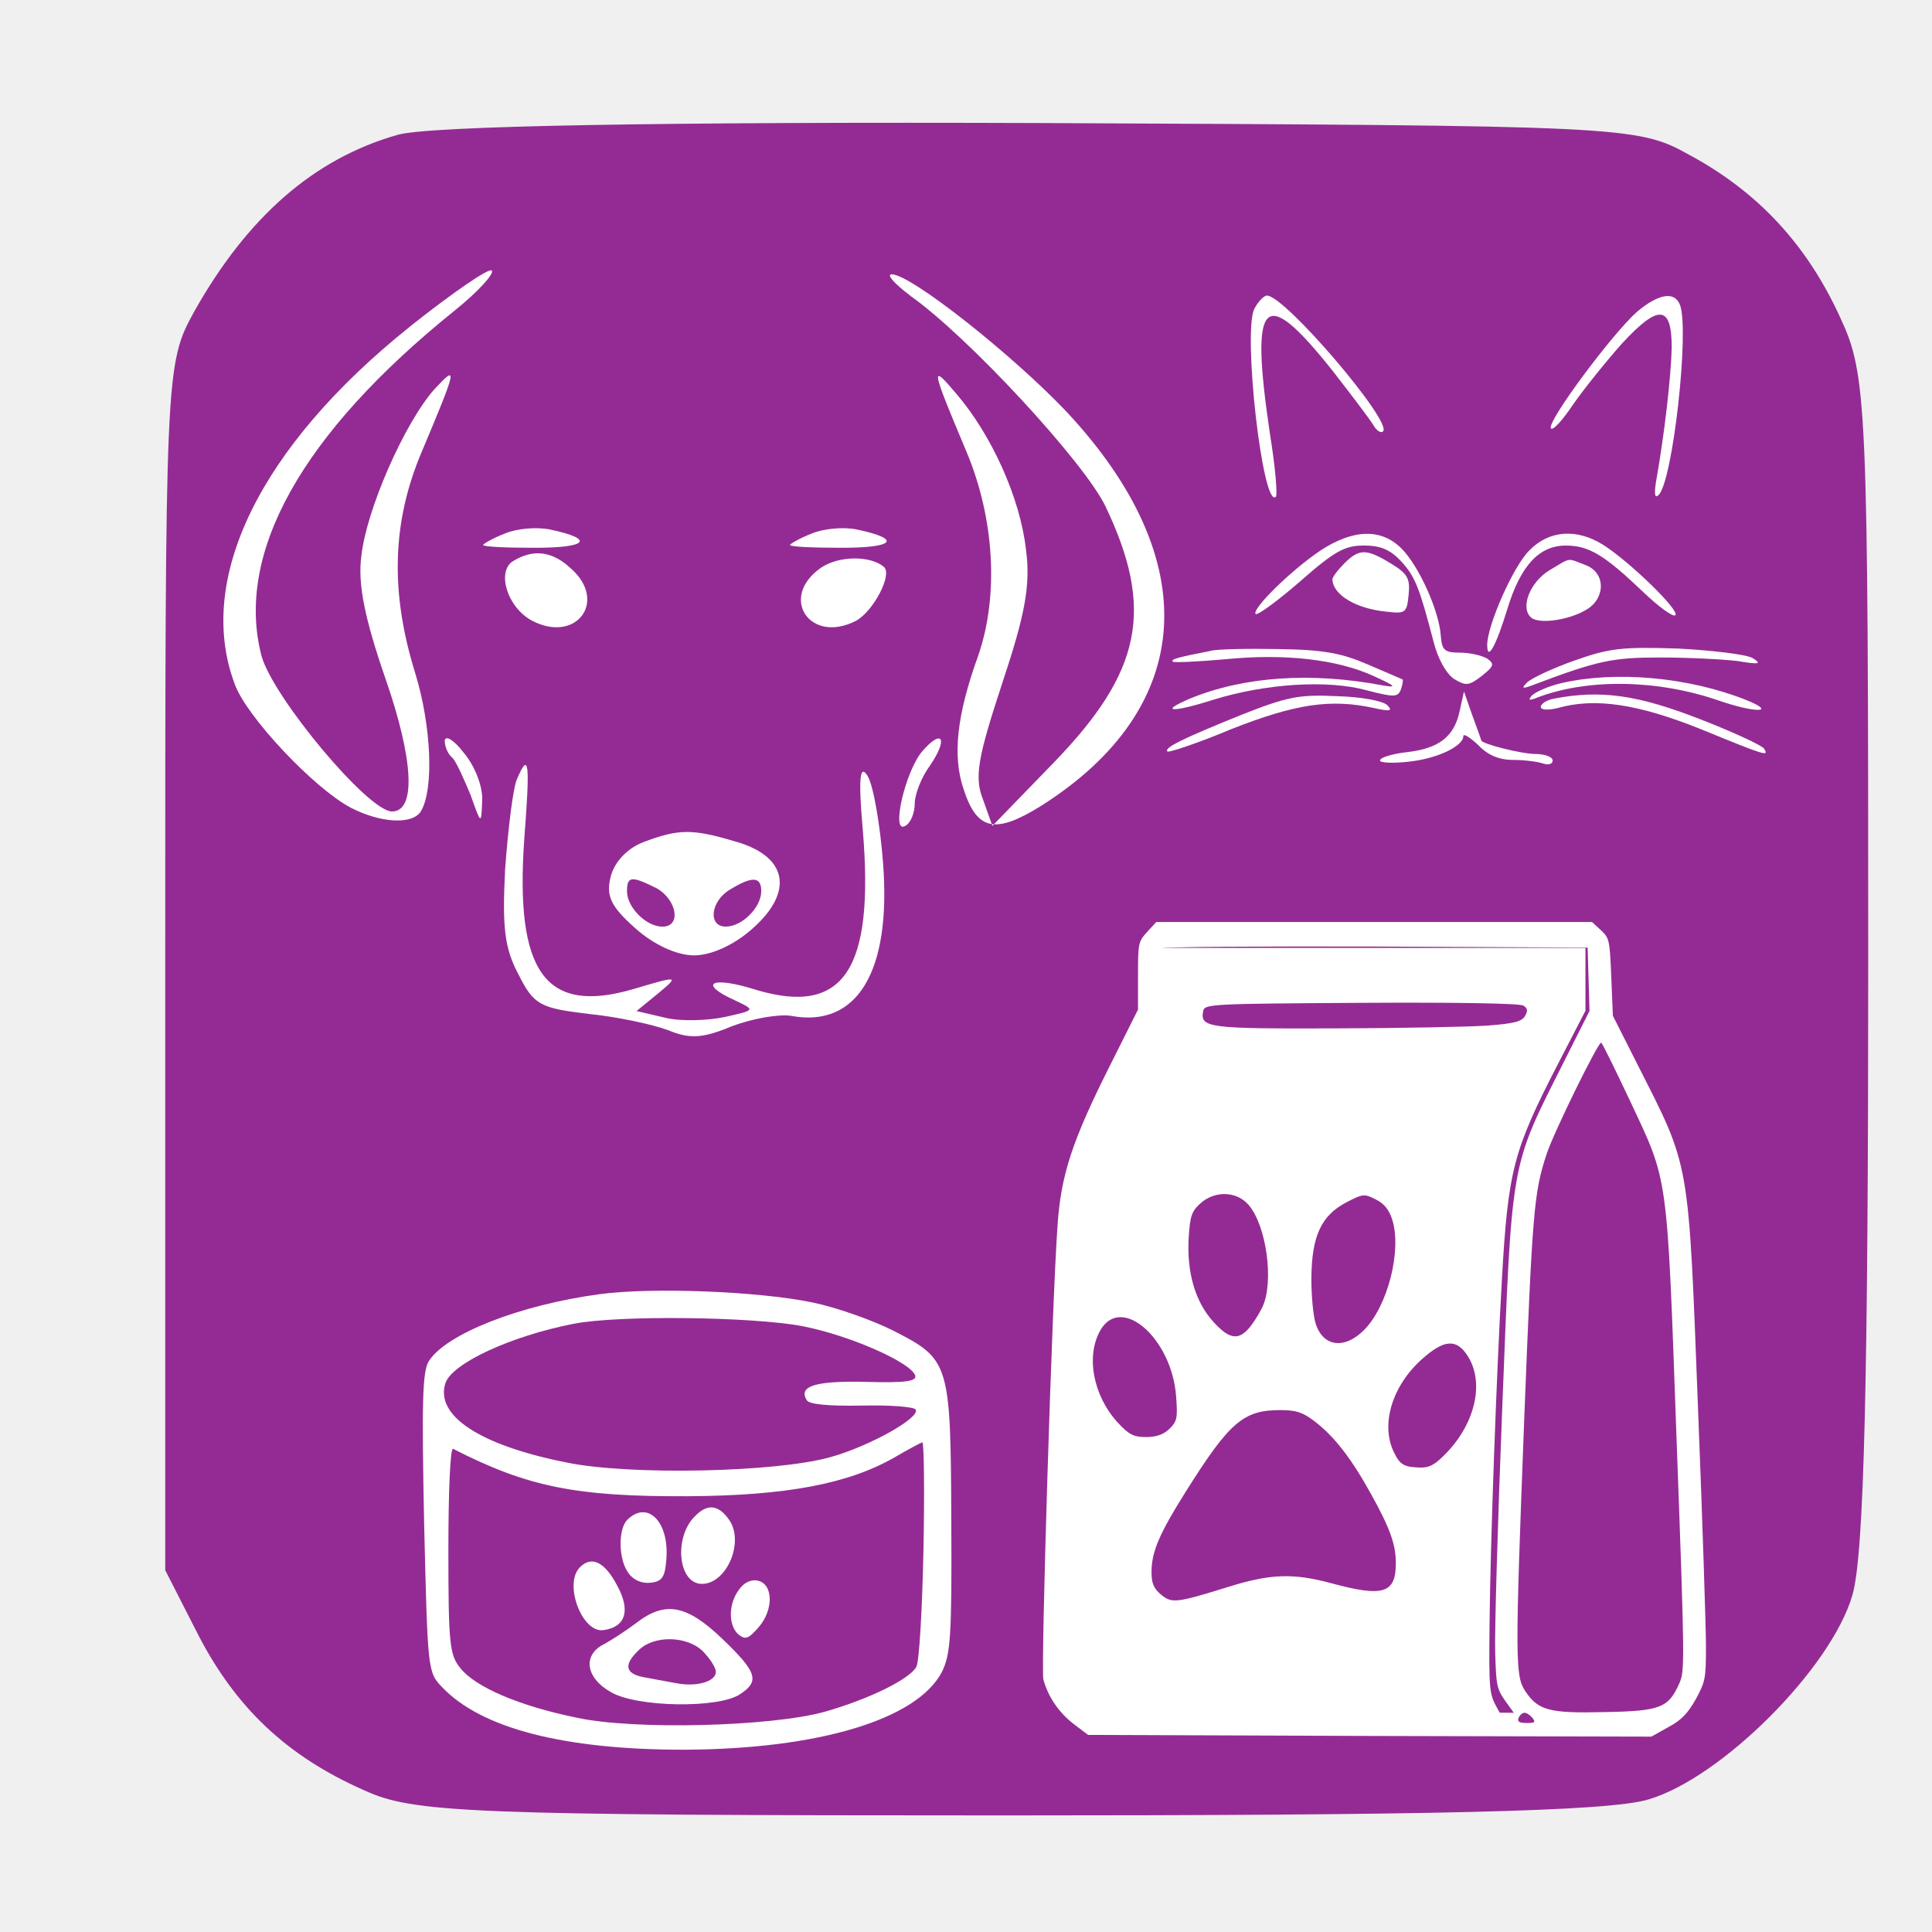
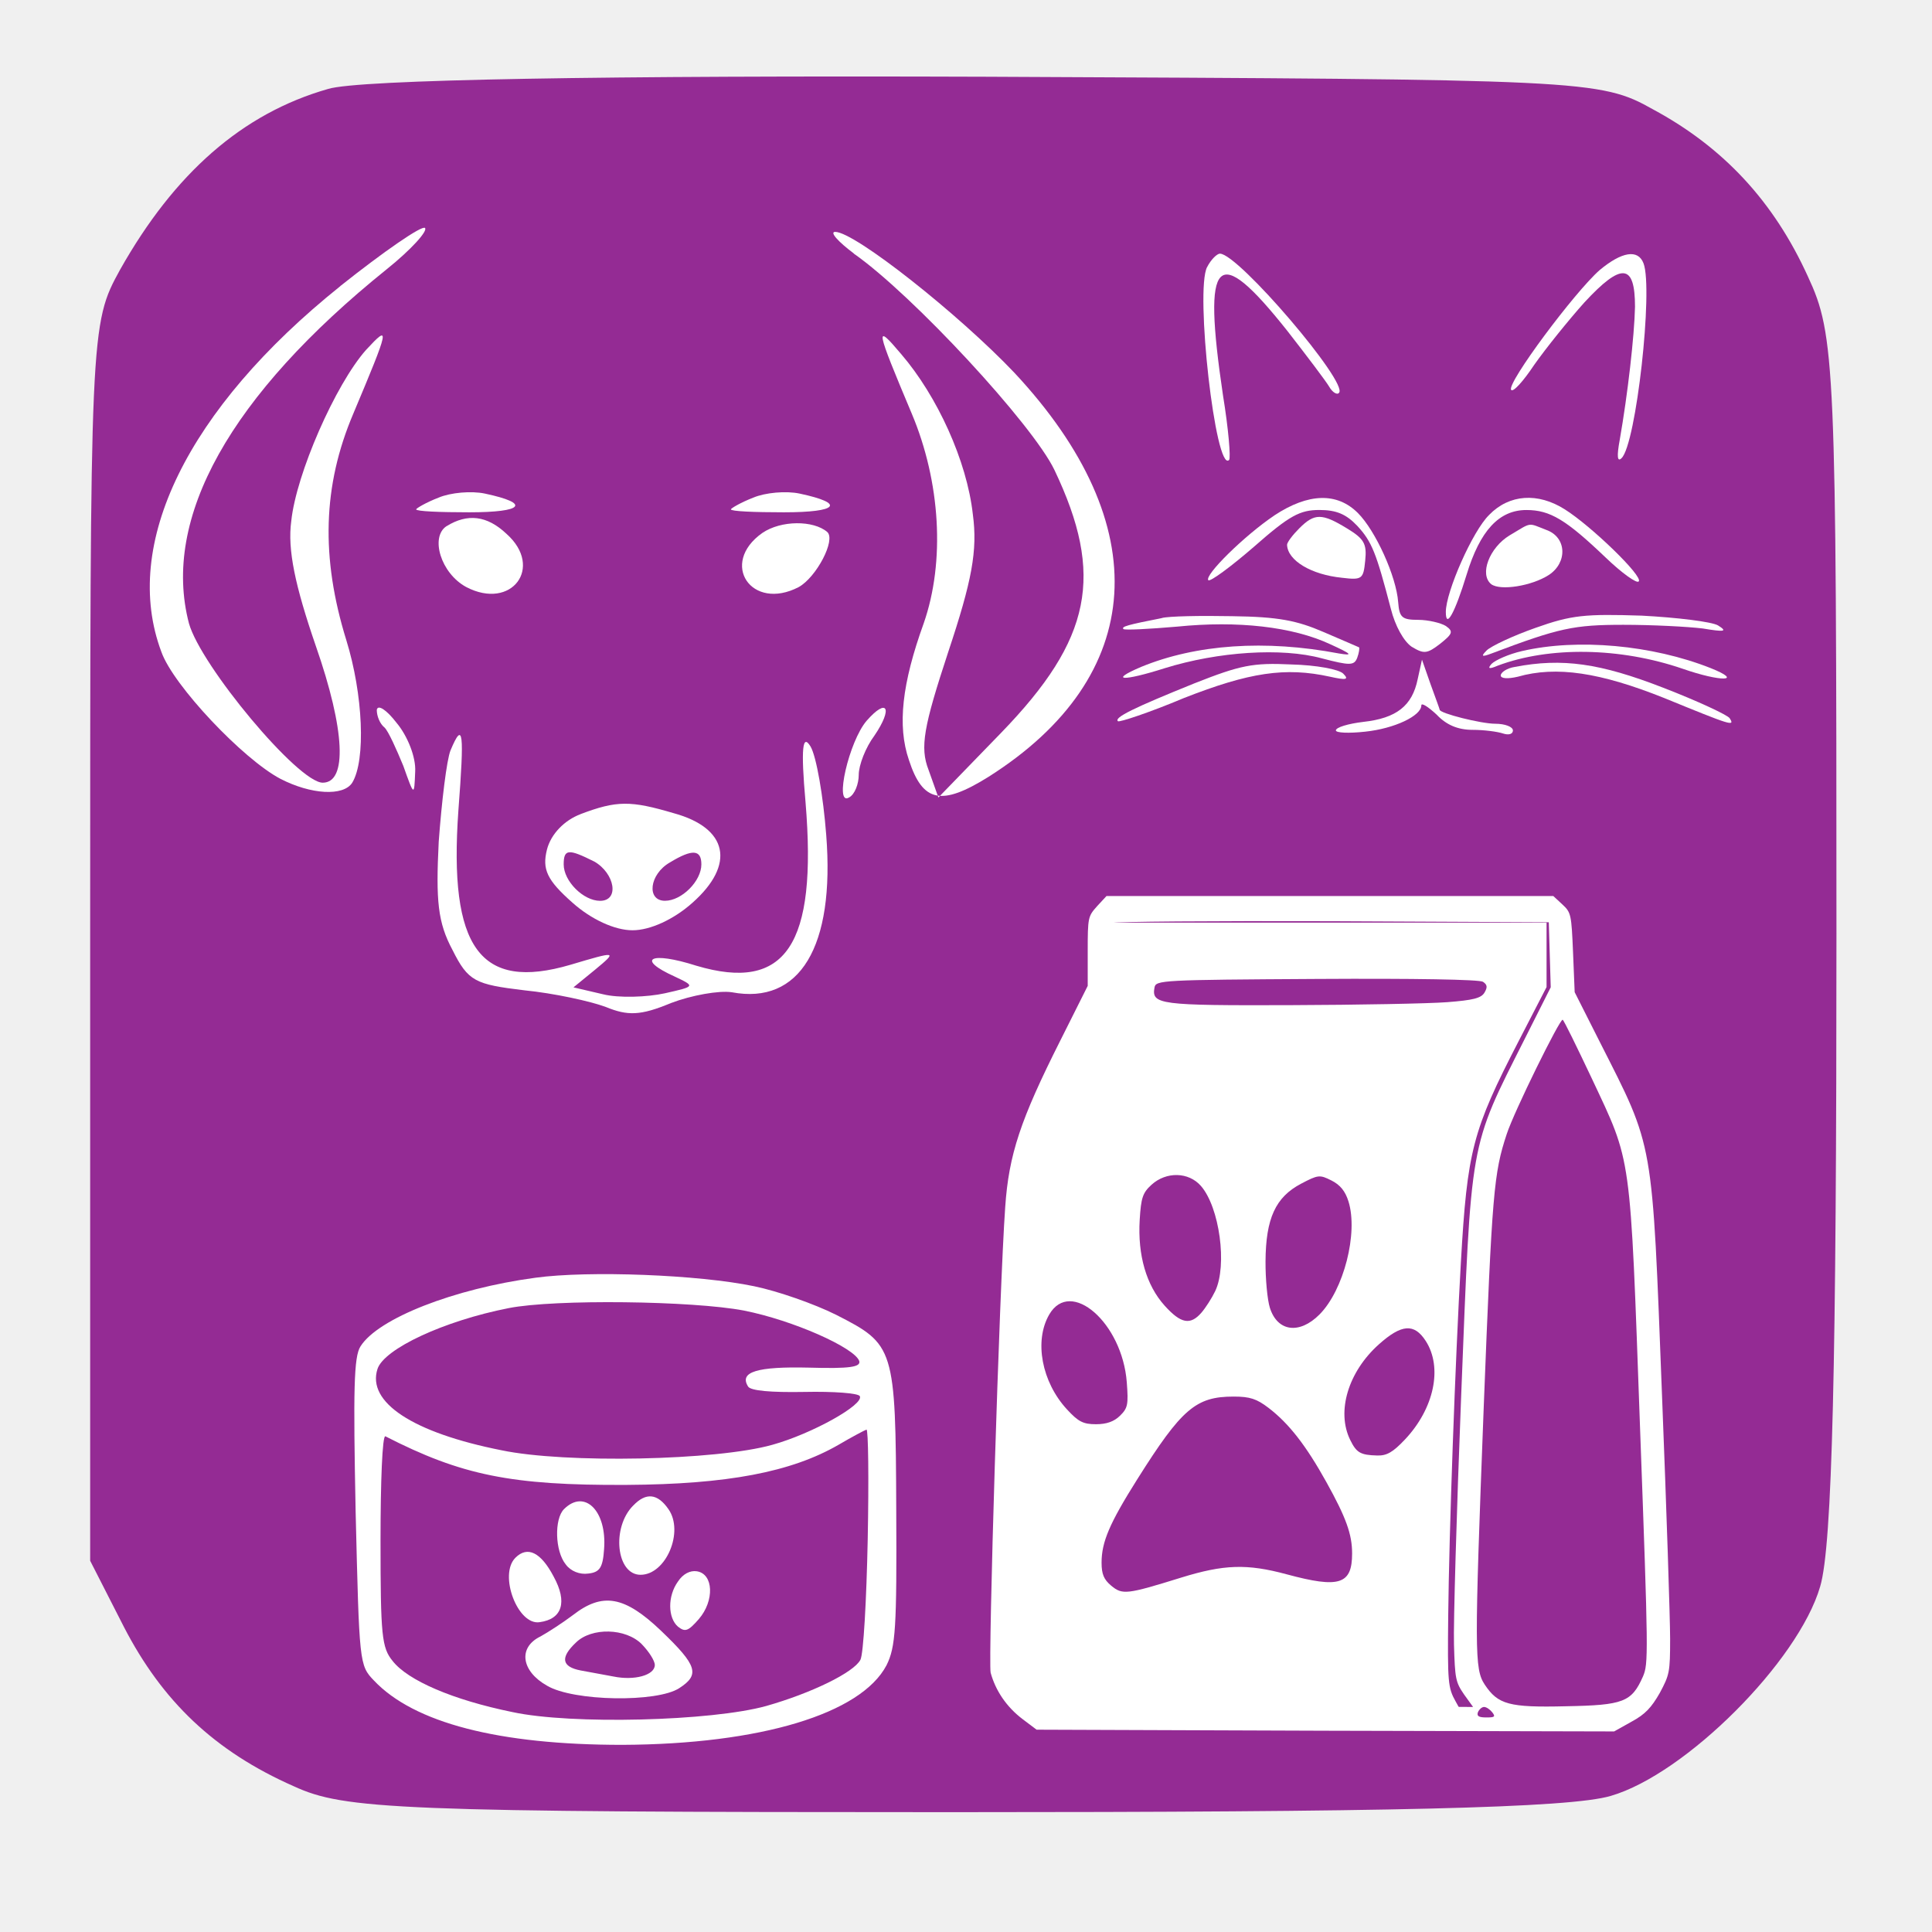
- <svg xmlns="http://www.w3.org/2000/svg" width="256" height="256" viewBox="0 0 67.733 67.733" version="1.1" id="svg6670">
+ <svg xmlns="http://www.w3.org/2000/svg" width="512" height="512" viewBox="0 0 135.467 135.467" version="1.1" id="svg6670">
  <defs id="defs6664" />
  <g id="layer1">
-     <path id="path3334-89" d="M 13.923,4.732 C 10.996,5.568 8.673,7.613 6.815,10.911 5.793,12.77 5.793,12.909 5.793,33.91 v 21.14 l 1.162,2.277 c 1.301,2.509 3.066,4.228 5.808,5.436 1.719,0.79 3.531,0.883 22.487,0.883 14.867,0 21.14,-0.139 22.534,-0.558 2.555,-0.743 6.412,-4.6 7.155,-7.155 0.418,-1.394 0.558,-7.62 0.558,-22.301 0,-19.514 -0.046,-20.489 -0.976,-22.487 C 63.358,8.588 61.639,6.73 59.223,5.429 57.411,4.407 56.9,4.407 36.457,4.314 23.448,4.267 14.946,4.407 13.923,4.732 Z" style="fill:#800080;fill-opacity:0.82;stroke:none;stroke-width:0.046;stroke-opacity:1" />
-     <g transform="matrix(1.236235,0,0,1.236235,-307.9162,-791.4021)" id="g5303" style="fill:#ffffff">
+     <path id="path3334-89" d="M 22.997,6.239 C 16.994,7.954 12.23,12.147 8.418,18.913 6.322,22.724 6.322,23.01 6.322,66.081 v 43.356 l 2.382,4.669 c 2.668,5.146 6.289,8.671 11.911,11.149 3.526,1.62 7.242,1.81 46.12,1.81 30.492,0 43.356,-0.286 46.215,-1.143 5.241,-1.525 13.15,-9.434 14.674,-14.675 0.858,-2.859 1.143,-15.627 1.143,-45.739 0,-40.021 -0.095,-42.022 -2.001,-46.12 C 124.385,14.148 120.859,10.336 115.904,7.668 112.188,5.572 111.14,5.572 69.213,5.381 42.532,5.286 25.094,5.572 22.997,6.239 Z" style="fill:#800080;fill-opacity:0.82;stroke:none;stroke-width:0.095;stroke-opacity:1" />
+     <g transform="matrix(2.535456,0,0,2.535456,-637.0791,-1626.592)" id="g5303" style="fill:#ffffff">
      <g style="fill:#ffffff;stroke:none" id="g9129-4-6-1-5" transform="matrix(0.03320742,0,0,-0.03587283,474.1332,953.4246)">
        <path id="path1244-8-3-9-5-6" d="m -5797.654,7995.632 c -7.545,-7.814 -7.814,-8.623 -7.814,-34.76 v -26.676 l -22.904,-42.305 c -33.143,-60.897 -42.843,-87.843 -45.808,-128.261 -4.85,-62.783 -14.281,-350.293 -12.126,-358.916 4.042,-13.742 13.203,-26.407 26.676,-35.838 l 11.587,-8.084 240.355,-0.808 240.624,-0.539 14.551,7.545 c 11.317,5.659 16.437,10.778 23.443,22.096 8.084,14.012 8.623,15.898 8.623,41.766 0,14.82 -2.964,99.16 -6.736,187.272 -8.353,199.667 -6.467,189.967 -51.736,272.69 l -21.018,38.532 -1.347,30.448 c -1.347,29.371 -1.617,30.987 -8.892,37.185 l -7.545,6.467 h -185.925 -186.194 z m 376.969,-37.454 0.808,-25.059 -21.556,-39.61 c -46.616,-85.687 -44.46,-75.448 -53.083,-276.731 -3.772,-88.921 -6.467,-174.608 -5.928,-190.236 0.808,-26.407 1.347,-29.101 8.353,-38.532 l 7.545,-9.7 -179.188,0.539 c -175.685,0.808 -179.188,0.808 -186.733,6.467 -4.042,2.964 -10.239,10.778 -13.473,17.515 l -5.928,11.856 6.467,164.368 c 3.503,90.537 7.814,175.685 9.431,189.697 4.042,35.568 12.934,59.55 42.035,113.172 l 25.329,47.155 v 25.868 c 0,14.281 0.808,26.946 1.886,27.754 0.808,1.078 82.993,1.617 182.422,1.347 l 180.805,-0.808 z m 35.029,-95.388 c 33.413,-66.017 31.796,-54.43 40.149,-268.917 7.006,-176.494 7.006,-182.152 2.425,-192.122 -9.431,-19.67 -16.167,-22.095 -64.13,-22.904 -47.424,-1.078 -56.586,1.347 -67.633,16.706 -8.623,12.126 -8.623,25.329 -0.808,214.487 7.006,165.715 8.353,179.727 19.131,209.906 5.928,16.976 44.46,89.459 46.616,88.112 1.078,-0.539 11.856,-21.018 24.251,-45.269 z m -82.993,-488.524 c 2.964,-3.503 2.156,-4.042 -4.85,-4.042 -6.467,0 -8.084,1.078 -7.006,4.042 1.078,2.156 3.233,4.042 5.12,4.042 1.886,0 4.85,-1.886 6.736,-4.042 z" style="fill:#ffffff;stroke:none;stroke-width:0.269" />
        <path style="opacity:1;fill:#ffffff;fill-opacity:1;stroke:none;stroke-width:3.079" d="m -5716.53,7373.931 c -139.676,1.534 -145.526,1.83 -152.145,7.685 -3.786,3.349 -9.479,11.062 -12.652,17.14 -5.547,10.626 -5.597,15.131 -1.308,117.224 7.235,172.197 11.02,241.99 14.229,262.367 4.223,26.814 14.786,52.596 43.465,106.083 l 24.784,46.222 v 26.154 26.154 h 188.404 188.404 v -24.843 -24.843 l -23.1,-41.394 c -38.605,-69.179 -42.914,-84.43 -48.247,-170.77 -4.695,-76.023 -9.824,-208.453 -10.553,-272.507 -0.589,-51.71 -0.234,-55.451 6.278,-66.224 l 6.902,-11.418 -39.6,0.688 c -21.78,0.378 -104.968,1.406 -184.862,2.284 z m -11.322,104.036 c 35.793,10.282 55.088,10.853 88.073,2.604 43.911,-10.981 54.497,-7.855 54.497,16.092 0,14.775 -5.028,27.674 -21.449,55.026 -16.974,28.272 -31.215,45.189 -48.123,57.165 -9.937,7.038 -15.58,8.732 -29.089,8.732 -31.503,0 -43.244,-9.339 -80.385,-63.94 -22.959,-33.753 -29.599,-48.131 -29.599,-64.091 0,-8.831 1.913,-13.057 8.041,-17.771 9.313,-7.162 12.915,-6.779 58.035,6.183 z m 186.443,106.396 c 24.478,23.933 31.73,55.678 17.398,76.161 -9.578,13.689 -20.117,12.957 -39.021,-2.709 -25.53,-21.157 -35.444,-51.72 -23.873,-73.597 5.277,-9.977 8.564,-11.728 22.643,-12.062 7.869,-0.187 12.954,2.53 22.853,12.208 z m -237.148,18.471 c 6.459,5.883 7.04,8.545 5.627,25.759 -3.764,45.847 -46.873,80.646 -64.63,52.172 -12.667,-20.313 -6.252,-51.919 14.832,-73.075 9.504,-9.536 13.488,-11.418 24.174,-11.418 8.796,0 15.045,2.05 19.998,6.561 z m 166.132,78.056 c 20.163,18.754 32.346,62.775 24.118,87.15 -2.677,7.93 -6.9,12.742 -14.152,16.123 -9.823,4.58 -11.08,4.457 -25.319,-2.476 -21.288,-10.365 -29.391,-26.738 -29.613,-59.836 -0.091,-13.534 1.523,-29.609 3.587,-35.722 6.254,-18.528 24.595,-20.851 41.38,-5.239 z m -98.329,1.398 c 3.524,3.768 8.673,11.236 11.442,16.595 10.225,19.786 3.619,64.736 -11.922,81.132 -10.227,10.79 -28.825,11.187 -41.084,0.877 -7.354,-6.185 -8.745,-9.998 -9.853,-27.012 -1.778,-27.301 5.506,-50.518 20.772,-66.208 13.505,-13.88 21.403,-15.268 30.646,-5.384 z m 204.559,239.337 c 21.755,1.54 28.442,3.124 31.141,7.376 2.656,4.184 2.375,6.081 -1.234,8.345 -2.854,1.79 -56.74,2.645 -138.536,2.197 -129.553,-0.709 -133.903,-0.923 -135.024,-6.621 -2.582,-13.115 4.126,-13.921 113,-13.581 56.622,0.177 115.416,1.205 130.653,2.284 z" id="path1319-6-4-6-1-7" />
      </g>
      <g transform="matrix(1.228631,0,0,1.228631,-66.64889,-151.2491)" id="g5266" style="fill:#ffffff">
        <g id="g5253" style="fill:#ffffff">
          <path id="path4918" d="m 266.419,651.7 c -3.453,2.767 -4.937,5.822 -4.029,8.235 0.266,0.753 1.837,2.413 2.679,2.856 0.686,0.354 1.417,0.398 1.616,0.088 0.31,-0.509 0.244,-1.992 -0.133,-3.21 -0.576,-1.86 -0.531,-3.476 0.155,-5.092 0.819,-1.948 0.841,-2.037 0.288,-1.439 -0.686,0.775 -1.572,2.789 -1.682,3.852 -0.088,0.642 0.088,1.461 0.553,2.811 0.664,1.904 0.708,3.077 0.155,3.077 -0.553,0 -2.745,-2.634 -3.011,-3.586 -0.62,-2.369 0.93,-5.136 4.45,-7.97 0.553,-0.443 0.93,-0.863 0.863,-0.93 -0.066,-0.066 -0.93,0.531 -1.904,1.306 z" style="fill:#ffffff;stroke:none;stroke-width:0.022" />
          <path id="path4924" d="m 277.975,650.969 c 1.328,0.93 4.029,3.852 4.516,4.87 1.129,2.369 0.841,3.808 -1.195,5.911 l -1.417,1.461 -0.221,-0.62 c -0.199,-0.509 -0.111,-0.974 0.443,-2.657 0.531,-1.594 0.664,-2.28 0.553,-3.099 -0.133,-1.195 -0.797,-2.657 -1.616,-3.608 -0.598,-0.708 -0.576,-0.598 0.244,1.35 0.642,1.528 0.753,3.321 0.266,4.715 -0.487,1.35 -0.598,2.302 -0.332,3.077 0.31,0.952 0.731,1.04 1.793,0.376 3.564,-2.258 3.786,-5.667 0.576,-9.099 -1.24,-1.306 -3.586,-3.166 -4.029,-3.166 -0.133,0 0.066,0.221 0.421,0.487 z" style="fill:#ffffff;stroke:none;stroke-width:0.022" />
          <path id="path4926" d="m 268.633,656.46 c -0.288,0.111 -0.509,0.244 -0.509,0.266 0,0.044 0.531,0.066 1.195,0.066 1.218,0 1.395,-0.199 0.354,-0.421 -0.31,-0.066 -0.775,-0.022 -1.04,0.089 z" style="fill:#ffffff;stroke:none;stroke-width:0.022" />
          <path id="path4928" d="m 275.717,656.46 c -0.288,0.111 -0.509,0.244 -0.509,0.266 0,0.044 0.531,0.066 1.195,0.066 1.218,0 1.395,-0.199 0.354,-0.421 -0.31,-0.066 -0.775,-0.022 -1.04,0.089 z" style="fill:#ffffff;stroke:none;stroke-width:0.022" />
          <path id="path4930" d="m 268.81,657.102 c -0.376,0.243 -0.133,1.063 0.443,1.373 1.018,0.531 1.749,-0.443 0.908,-1.195 -0.443,-0.421 -0.885,-0.465 -1.35,-0.177 z" style="fill:#ffffff;stroke:none;stroke-width:0.022" />
          <path id="path4932" d="m 275.916,657.257 c -0.974,0.686 -0.244,1.771 0.819,1.218 0.398,-0.221 0.841,-1.063 0.642,-1.24 -0.31,-0.266 -1.04,-0.266 -1.461,0.022 z" style="fill:#ffffff;stroke:none;stroke-width:0.022" />
          <path id="path4942" d="m 267.238,661.241 c 0,0.133 0.066,0.31 0.177,0.398 0.088,0.089 0.266,0.487 0.421,0.863 0.244,0.686 0.244,0.686 0.266,0.133 0.022,-0.332 -0.177,-0.819 -0.421,-1.107 -0.221,-0.288 -0.421,-0.421 -0.443,-0.288 z" style="fill:#ffffff;stroke:none;stroke-width:0.022" />
          <path id="path4944" d="m 278.263,661.485 c -0.398,0.465 -0.731,1.926 -0.398,1.727 0.133,-0.066 0.221,-0.31 0.221,-0.509 0,-0.221 0.155,-0.62 0.354,-0.886 0.421,-0.62 0.288,-0.863 -0.177,-0.332 z" style="fill:#ffffff;stroke:none;stroke-width:0.022" />
          <path id="path4946" d="m 268.898,662.149 c -0.088,0.221 -0.199,1.151 -0.266,2.059 -0.066,1.328 -0.022,1.815 0.31,2.435 0.354,0.708 0.509,0.775 1.616,0.908 0.664,0.066 1.483,0.244 1.837,0.376 0.487,0.199 0.775,0.199 1.461,-0.088 0.465,-0.177 1.085,-0.288 1.373,-0.244 1.527,0.288 2.324,-1.018 2.125,-3.542 -0.066,-0.863 -0.221,-1.771 -0.354,-1.992 -0.177,-0.288 -0.221,0.022 -0.111,1.262 0.266,3.21 -0.443,4.273 -2.457,3.675 -1.04,-0.332 -1.373,-0.155 -0.487,0.244 0.465,0.221 0.465,0.221 -0.221,0.376 -0.398,0.088 -1.04,0.111 -1.395,0.022 l -0.664,-0.155 0.487,-0.398 c 0.509,-0.421 0.487,-0.421 -0.553,-0.111 -2.037,0.598 -2.745,-0.376 -2.524,-3.476 0.133,-1.749 0.111,-2.037 -0.177,-1.35 z" style="fill:#ffffff;stroke:none;stroke-width:0.022" />
          <path id="path4948" d="m 271.821,663.588 c -0.354,0.133 -0.664,0.443 -0.753,0.797 -0.111,0.443 0,0.686 0.576,1.195 0.421,0.376 0.952,0.62 1.35,0.62 0.398,0 0.93,-0.244 1.35,-0.62 0.974,-0.863 0.797,-1.682 -0.421,-2.015 -0.974,-0.288 -1.284,-0.288 -2.103,0.022 z m 0.31,1.063 c 0.465,0.266 0.576,0.886 0.133,0.886 -0.376,0 -0.819,-0.443 -0.819,-0.819 0,-0.354 0.111,-0.354 0.686,-0.066 z m 2.413,0.066 c 0,0.376 -0.443,0.819 -0.819,0.819 -0.421,0 -0.354,-0.598 0.111,-0.863 0.509,-0.31 0.708,-0.288 0.708,0.044 z" style="fill:#ffffff;stroke:none;stroke-width:0.022" />
        </g>
      </g>
      <g transform="matrix(1.068803,0,0,1.068803,-19.72582,-73.20288)" id="g5241" style="fill:#ffffff">
        <path style="fill:#ffffff;stroke:none;stroke-width:0.016" d="m 284.782,675.641 c -0.316,0.6 0.221,5.339 0.569,4.991 0.047,-0.047 -0.016,-0.806 -0.158,-1.674 -0.537,-3.617 -0.174,-3.98 1.659,-1.674 0.505,0.648 0.995,1.295 1.09,1.453 0.079,0.142 0.205,0.221 0.253,0.158 0.253,-0.253 -2.606,-3.601 -3.08,-3.601 -0.079,0 -0.237,0.158 -0.332,0.347 z" id="path4920" />
        <path style="fill:#ffffff;stroke:none;stroke-width:0.016" d="m 294.938,675.72 c -0.648,0.569 -2.401,2.922 -2.29,3.096 0.047,0.079 0.316,-0.221 0.6,-0.648 0.3,-0.426 0.885,-1.153 1.295,-1.611 0.964,-1.042 1.311,-1.011 1.311,0.111 -0.016,0.758 -0.19,2.274 -0.395,3.443 -0.079,0.426 -0.063,0.584 0.047,0.474 0.379,-0.363 0.821,-4.375 0.569,-5.039 -0.142,-0.379 -0.569,-0.3 -1.137,0.174 z" id="path4922" />
        <path style="fill:#ffffff;stroke:none;stroke-width:0.016" d="m 286.52,682.069 c -0.774,0.521 -1.816,1.548 -1.706,1.674 0.047,0.047 0.584,-0.348 1.185,-0.869 0.916,-0.806 1.185,-0.948 1.69,-0.948 0.442,0 0.695,0.111 0.979,0.411 0.379,0.411 0.49,0.695 0.869,2.148 0.111,0.442 0.332,0.837 0.537,0.979 0.316,0.19 0.395,0.19 0.742,-0.079 0.316,-0.253 0.347,-0.316 0.142,-0.458 -0.126,-0.079 -0.458,-0.158 -0.711,-0.158 -0.426,0 -0.49,-0.063 -0.521,-0.458 -0.047,-0.663 -0.584,-1.848 -1.042,-2.306 -0.537,-0.537 -1.279,-0.521 -2.164,0.063 z" id="path4934" />
        <path style="fill:#ffffff;stroke:none;stroke-width:0.016" d="m 292.08,682.054 c -0.426,0.411 -1.121,1.99 -1.121,2.511 0,0.458 0.237,0.016 0.537,-0.964 0.347,-1.137 0.837,-1.674 1.548,-1.674 0.616,0 1.027,0.253 2.053,1.232 0.411,0.395 0.806,0.679 0.853,0.616 0.126,-0.126 -1.232,-1.437 -1.911,-1.864 -0.695,-0.442 -1.437,-0.395 -1.959,0.142 z" id="path4936" />
        <path style="fill:#ffffff;stroke:none;stroke-width:0.016" d="m 287.167,682.401 c -0.174,0.174 -0.316,0.363 -0.316,0.426 0.016,0.411 0.632,0.774 1.422,0.853 0.521,0.063 0.553,0.032 0.6,-0.442 0.047,-0.442 -0.032,-0.569 -0.474,-0.837 -0.648,-0.395 -0.837,-0.395 -1.232,0 z" id="path4938" />
        <path style="fill:#ffffff;stroke:none;stroke-width:0.016" d="m 292.609,682.583 c -0.521,0.316 -0.79,1.011 -0.474,1.264 0.237,0.174 1.042,0.047 1.485,-0.237 0.49,-0.316 0.474,-0.979 -0.063,-1.169 -0.49,-0.19 -0.363,-0.205 -0.948,0.142 z" id="path4940" />
        <path style="fill:#ffffff;stroke:none;stroke-width:0.016" d="m 283.613,684.723 c -0.885,0.174 -1.058,0.221 -0.995,0.284 0.032,0.032 0.663,0 1.39,-0.063 1.564,-0.158 2.985,0 3.965,0.458 0.553,0.253 0.6,0.3 0.221,0.237 -1.911,-0.363 -3.696,-0.237 -5.118,0.347 -0.853,0.363 -0.474,0.379 0.616,0.032 1.374,-0.426 3.017,-0.537 4.059,-0.253 0.727,0.19 0.837,0.19 0.916,-0.016 0.047,-0.126 0.063,-0.253 0.047,-0.269 -0.032,-0.016 -0.442,-0.19 -0.916,-0.395 -0.695,-0.3 -1.169,-0.395 -2.369,-0.411 -0.821,-0.016 -1.643,0 -1.816,0.047 z" id="path4950" />
        <path style="fill:#ffffff;stroke:none;stroke-width:0.016" d="m 293.28,684.976 c -0.584,0.205 -1.153,0.474 -1.264,0.584 -0.158,0.158 -0.126,0.174 0.126,0.079 1.753,-0.663 2.132,-0.742 3.412,-0.742 0.742,0 1.658,0.047 2.053,0.095 0.569,0.095 0.648,0.079 0.395,-0.079 -0.158,-0.095 -1.058,-0.205 -1.974,-0.253 -1.469,-0.047 -1.816,-0.016 -2.748,0.316 z" id="path4952" />
        <path style="fill:#ffffff;stroke:none;stroke-width:0.016" d="m 292.932,685.576 c -0.347,0.079 -0.695,0.237 -0.79,0.332 -0.111,0.126 -0.063,0.142 0.158,0.047 1.343,-0.505 3.175,-0.474 4.786,0.079 0.995,0.347 1.595,0.332 0.727,-0.016 -1.516,-0.6 -3.443,-0.774 -4.881,-0.442 z" id="path4954" />
        <path style="fill:#ffffff;stroke:none;stroke-width:0.016" d="m 284.45,686.413 c -1.564,0.632 -2.085,0.885 -1.974,0.979 0.032,0.032 0.806,-0.221 1.706,-0.6 1.69,-0.663 2.622,-0.806 3.775,-0.553 0.426,0.095 0.505,0.079 0.347,-0.079 -0.111,-0.111 -0.695,-0.221 -1.343,-0.237 -0.995,-0.047 -1.311,0.016 -2.511,0.49 z" id="path4956" />
        <path style="fill:#ffffff;stroke:none;stroke-width:0.016" d="m 290.231,686.303 c -0.142,0.695 -0.553,1.011 -1.406,1.106 -0.395,0.047 -0.711,0.142 -0.711,0.221 0,0.063 0.332,0.079 0.758,0.032 0.758,-0.079 1.453,-0.411 1.453,-0.679 0,-0.079 0.174,0.032 0.395,0.237 0.253,0.269 0.553,0.395 0.932,0.395 0.3,0 0.648,0.047 0.79,0.095 0.142,0.047 0.253,0.016 0.253,-0.079 0,-0.095 -0.205,-0.174 -0.458,-0.174 -0.363,0 -1.437,-0.269 -1.437,-0.363 0,-0.016 -0.111,-0.316 -0.237,-0.663 l -0.221,-0.632 z" id="path4958" />
        <path style="fill:#ffffff;stroke:none;stroke-width:0.016" d="m 292.743,685.987 c -0.205,0.032 -0.363,0.142 -0.363,0.221 0,0.079 0.174,0.095 0.442,0.032 0.995,-0.284 2.132,-0.111 3.791,0.553 1.737,0.711 1.832,0.742 1.69,0.521 -0.047,-0.079 -0.821,-0.442 -1.722,-0.79 -1.627,-0.632 -2.606,-0.774 -3.838,-0.537 z" id="path4960" />
      </g>
      <g transform="translate(1.796468,7.605757)" id="g5173" style="fill:#ffffff">
        <path style="fill:#ffffff;stroke:none;stroke-width:0.017" d="m 264.279,669.268 c -2.251,0.302 -4.351,1.125 -4.838,1.898 -0.185,0.286 -0.202,1.193 -0.134,4.586 0.101,4.183 0.101,4.233 0.504,4.653 1.109,1.176 3.46,1.781 6.87,1.781 3.813,-0.017 6.602,-0.857 7.307,-2.201 0.252,-0.504 0.286,-1.025 0.269,-4.3 -0.017,-4.502 -0.05,-4.569 -1.663,-5.392 -0.605,-0.302 -1.613,-0.655 -2.268,-0.79 -1.529,-0.319 -4.569,-0.437 -6.047,-0.235 z m 5.762,0.907 c 1.361,0.269 3.057,1.025 3.192,1.394 0.05,0.168 -0.252,0.218 -1.394,0.185 -1.428,-0.034 -1.932,0.118 -1.68,0.521 0.067,0.118 0.622,0.168 1.562,0.151 0.806,-0.017 1.495,0.034 1.529,0.118 0.118,0.235 -1.327,1.041 -2.419,1.344 -1.545,0.437 -5.728,0.521 -7.492,0.151 -2.453,-0.487 -3.729,-1.327 -3.427,-2.251 0.185,-0.554 1.831,-1.327 3.628,-1.68 1.277,-0.252 5.09,-0.202 6.501,0.067 z m 3.427,6.333 c -0.034,1.68 -0.118,3.175 -0.202,3.326 -0.185,0.353 -1.361,0.924 -2.604,1.277 -1.512,0.42 -5.392,0.521 -7.022,0.168 -1.646,-0.336 -2.889,-0.874 -3.309,-1.411 -0.302,-0.37 -0.336,-0.689 -0.336,-3.343 0,-1.613 0.05,-2.906 0.134,-2.872 2.1,1.075 3.477,1.361 6.669,1.344 2.788,-0.017 4.552,-0.353 5.863,-1.109 0.37,-0.218 0.722,-0.403 0.773,-0.42 0.05,-0.017 0.067,1.361 0.034,3.04 z" id="path4962" />
        <path style="fill:#ffffff;stroke:none;stroke-width:0.017" d="m 266.983,675.568 c -0.605,0.605 -0.47,1.915 0.202,1.915 0.706,0 1.209,-1.193 0.773,-1.814 -0.302,-0.437 -0.622,-0.47 -0.974,-0.101 z" id="path4964" />
        <path style="fill:#ffffff;stroke:none;stroke-width:0.017" d="m 265.068,675.668 c -0.269,0.269 -0.252,1.159 0.05,1.529 0.134,0.185 0.386,0.286 0.622,0.252 0.319,-0.034 0.403,-0.168 0.437,-0.672 0.084,-1.058 -0.538,-1.68 -1.109,-1.109 z" id="path4966" />
        <path style="fill:#ffffff;stroke:none;stroke-width:0.017" d="m 263.725,677.012 c -0.47,0.47 0.067,1.881 0.672,1.781 0.622,-0.084 0.773,-0.554 0.386,-1.26 -0.353,-0.672 -0.722,-0.857 -1.058,-0.521 z" id="path4968" />
        <path style="fill:#ffffff;stroke:none;stroke-width:0.014" d="m 268.222,677.667 c -0.295,0.408 -0.281,1.012 0,1.251 0.197,0.155 0.281,0.127 0.576,-0.211 0.436,-0.506 0.408,-1.251 -0.056,-1.321 -0.183,-0.028 -0.38,0.07 -0.52,0.281 z" id="path4970" />
        <path style="fill:#ffffff;stroke:none;stroke-width:0.017" d="m 265.312,678.6 c -0.268,0.202 -0.679,0.47 -0.893,0.588 -0.625,0.302 -0.536,0.957 0.179,1.361 0.732,0.437 3.054,0.47 3.661,0.067 0.571,-0.37 0.5,-0.622 -0.5,-1.579 -1.018,-0.974 -1.625,-1.075 -2.447,-0.437 z m 1.911,0.806 c 0.196,0.202 0.357,0.454 0.357,0.571 0,0.286 -0.571,0.437 -1.143,0.319 -0.25,-0.05 -0.661,-0.118 -0.911,-0.168 -0.518,-0.101 -0.571,-0.353 -0.125,-0.773 0.429,-0.42 1.375,-0.403 1.822,0.05 z" id="path4972" />
      </g>
    </g>
  </g>
</svg>
